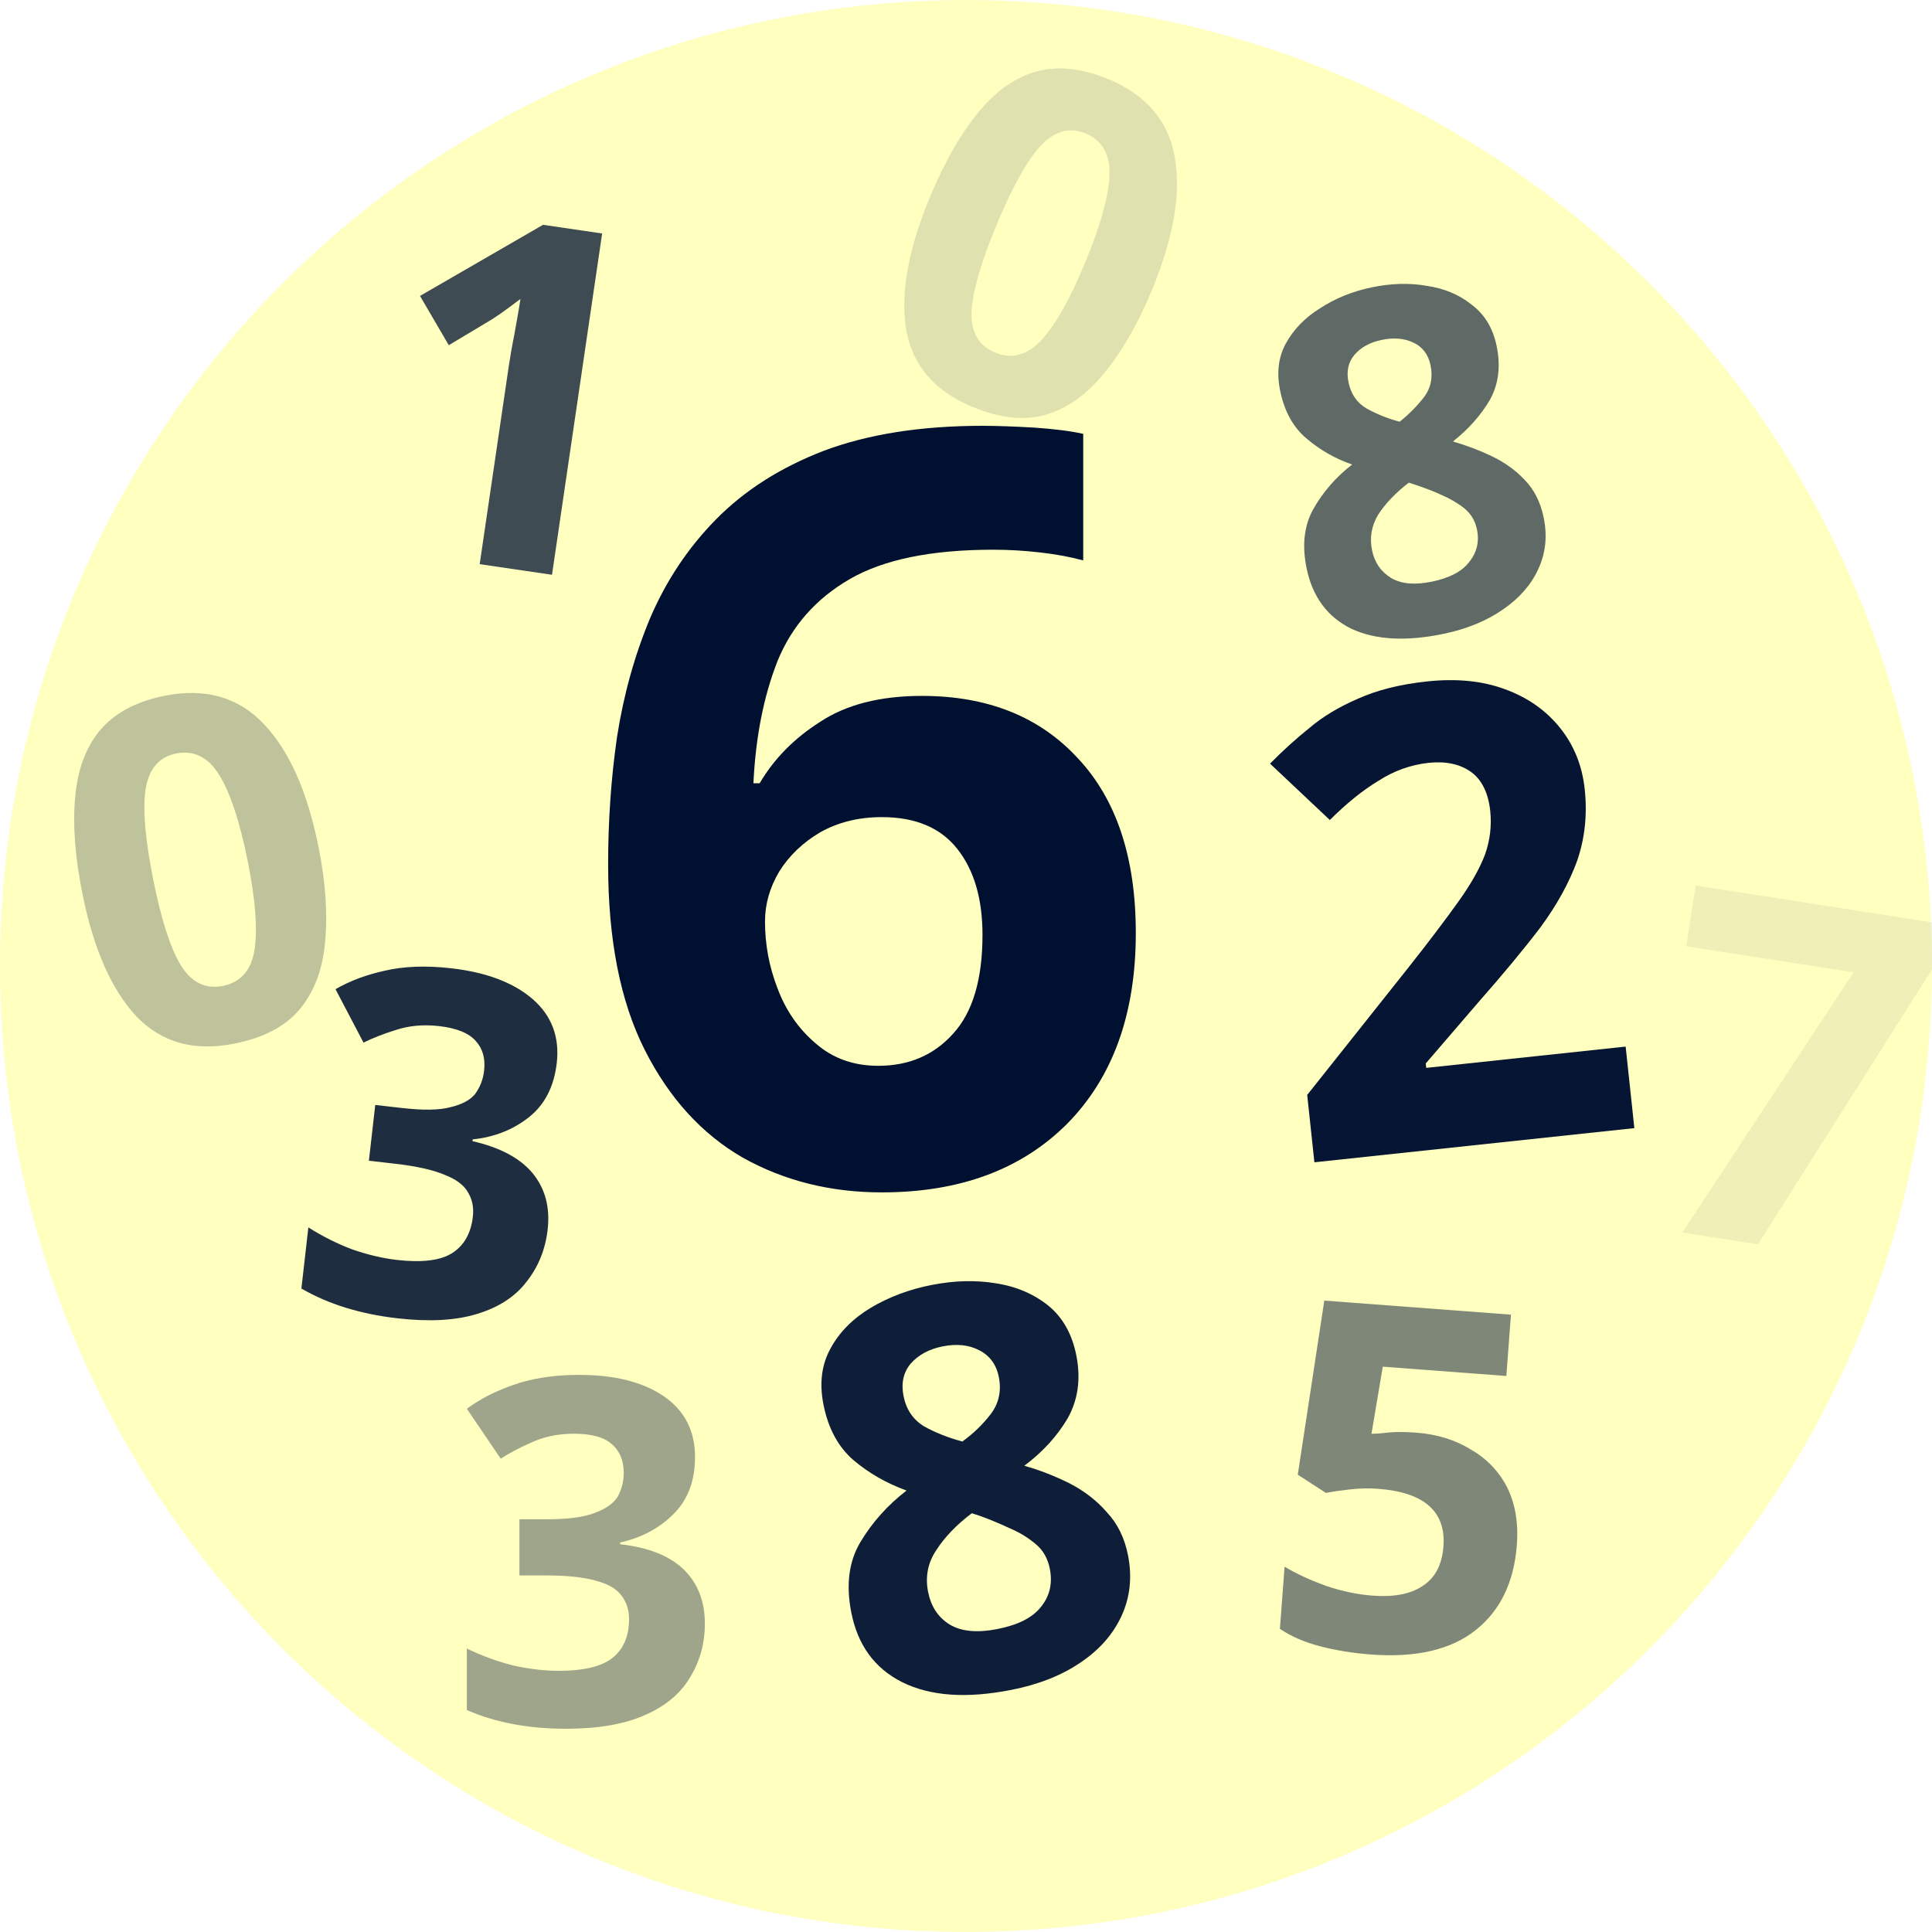
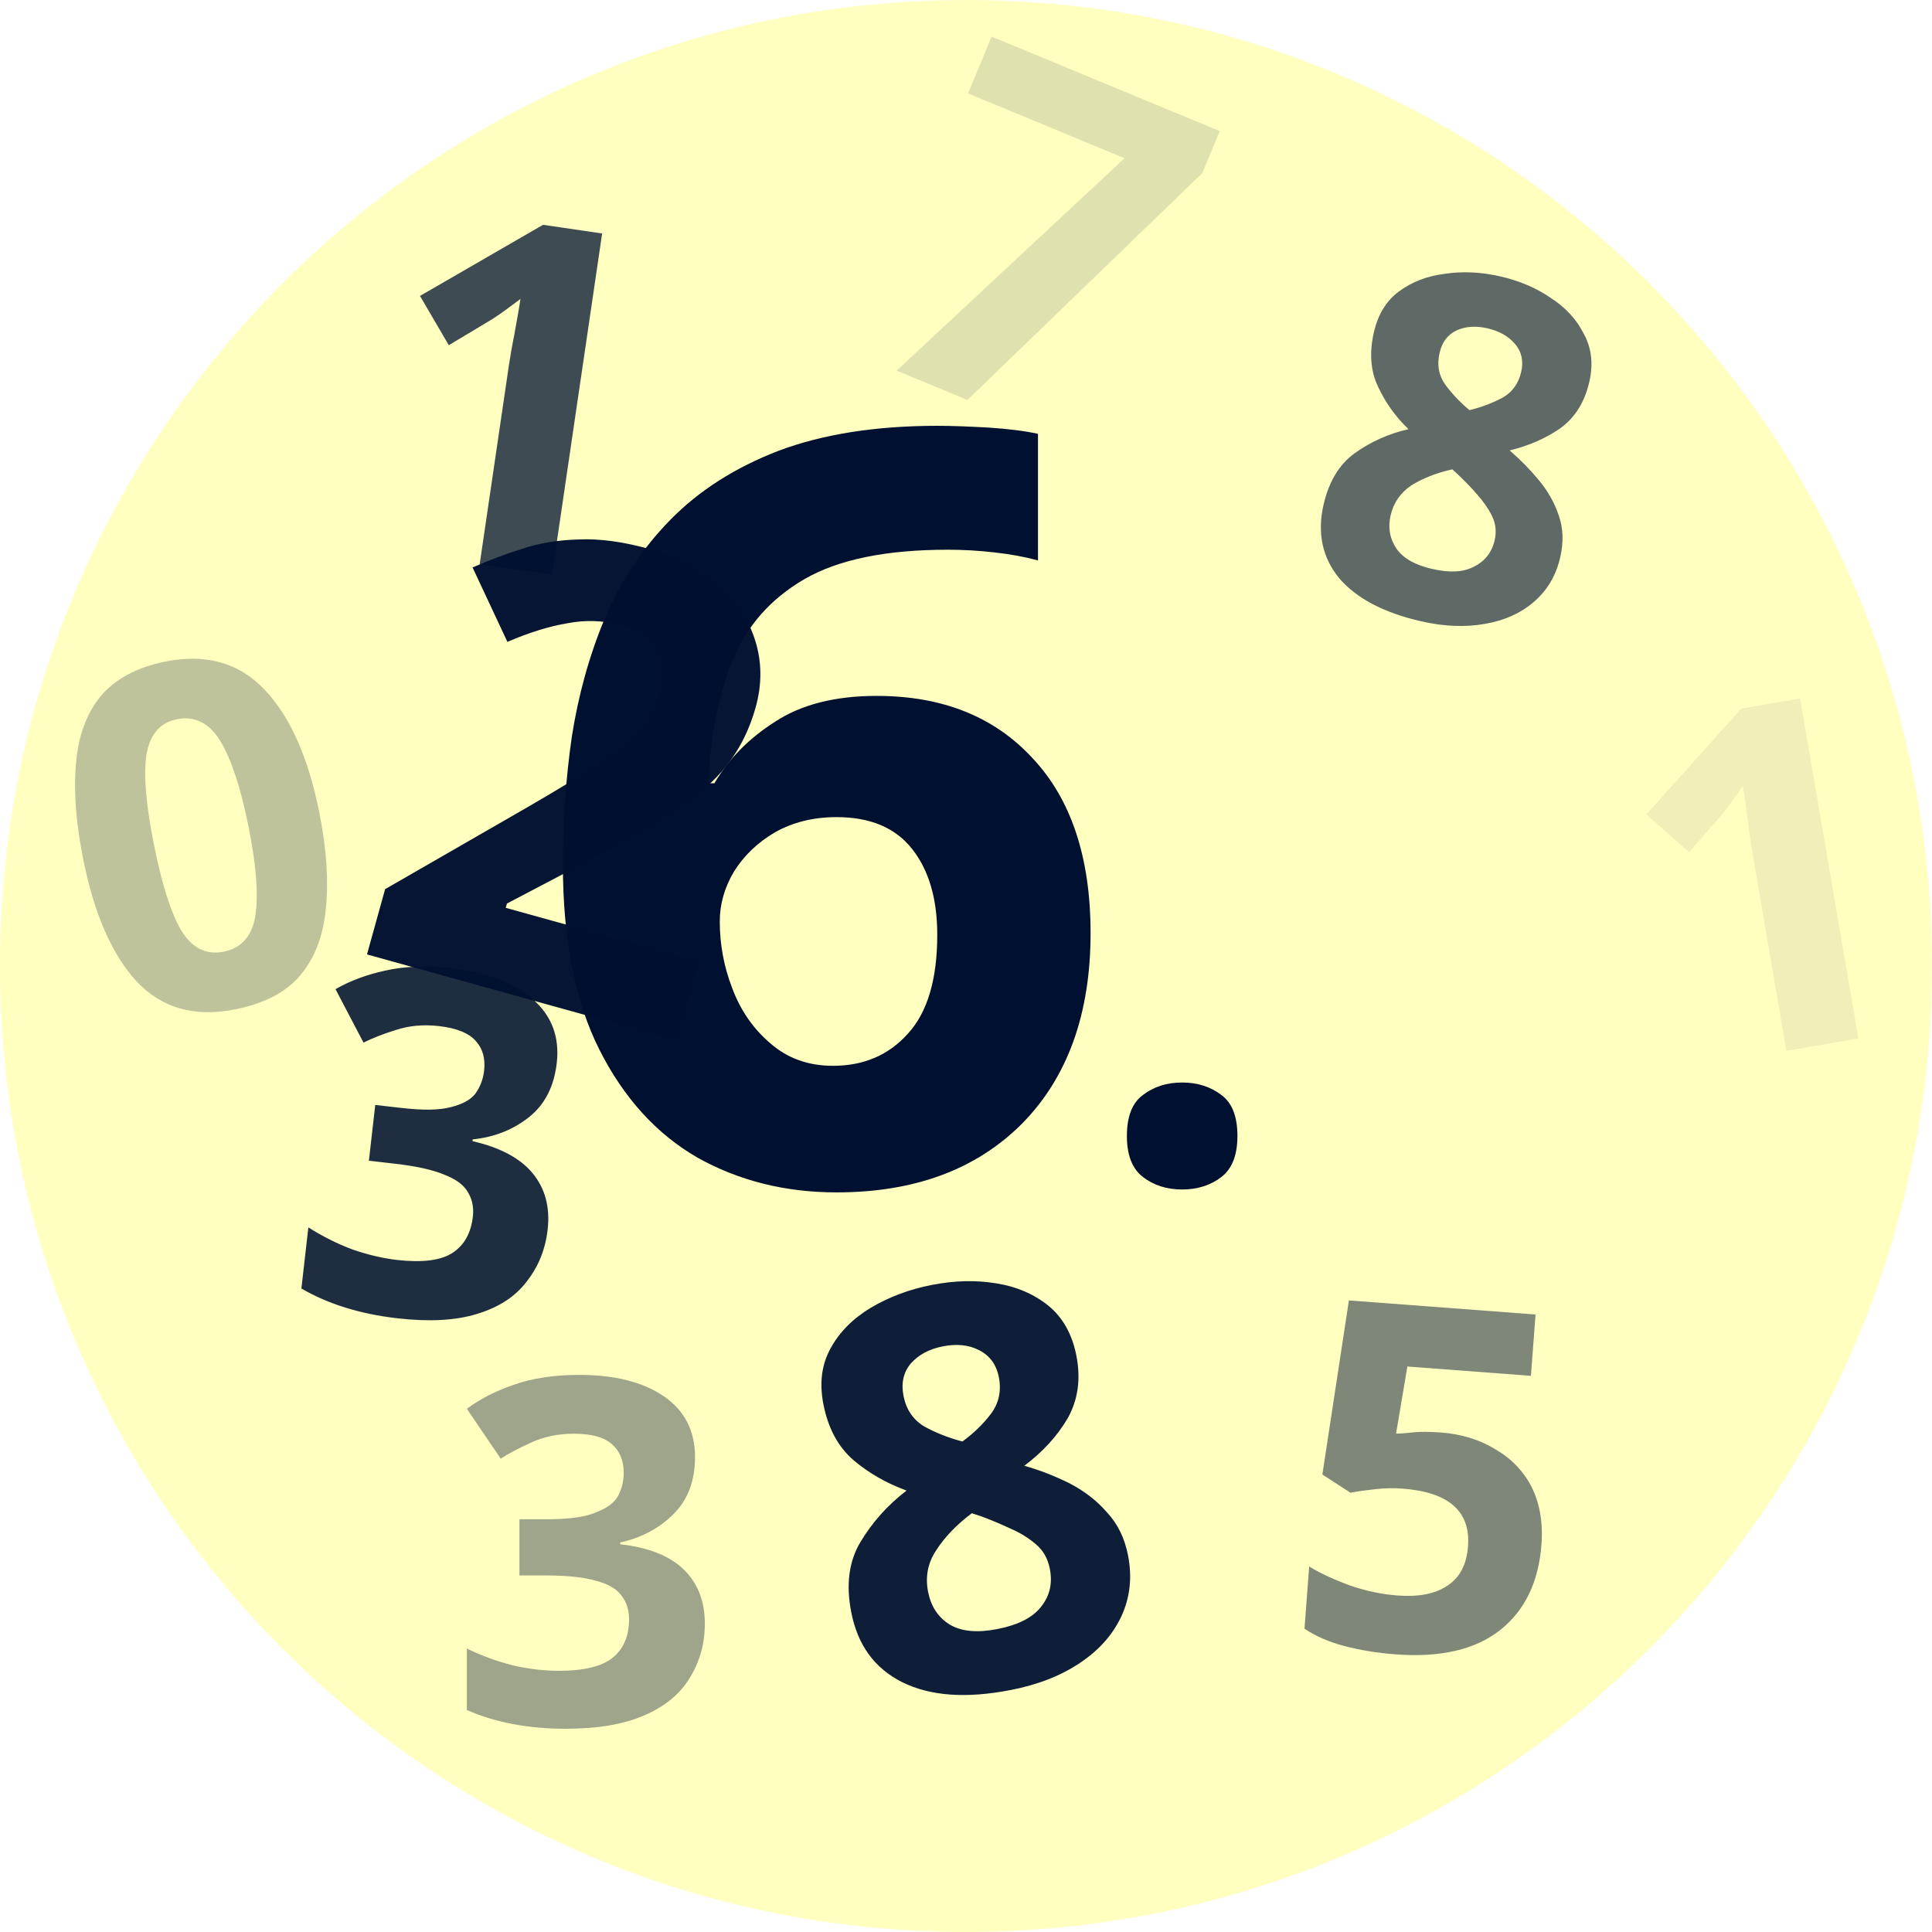
- <svg xmlns="http://www.w3.org/2000/svg" xmlns:xlink="http://www.w3.org/1999/xlink" width="128" height="128" viewBox="0 0 33.867 33.867" version="1.1" id="svg8">
-   <defs id="defs2">
-     <linearGradient id="linearGradient874">
-       <stop style="stop-color:#001030;stop-opacity:1;" offset="0" id="stop870" />
-       <stop style="stop-color:#001030;stop-opacity:0;" offset="1" id="stop872" />
-     </linearGradient>
-     <linearGradient xlink:href="#linearGradient874" id="linearGradient876" x1="177.409" y1="367.96" x2="303.139" y2="367.96" gradientUnits="userSpaceOnUse" />
-   </defs>
+ <svg xmlns="http://www.w3.org/2000/svg" width="128" height="128" viewBox="0 0 33.867 33.867" version="1.1" id="svg8">
+   <defs id="defs2" />
  <g id="layer1" transform="translate(0,-263.1333)">
    <circle style="fill:#ffffc0;fill-opacity:1;stroke:none;stroke-width:0.505;stroke-linecap:butt;stroke-miterlimit:4;stroke-dasharray:none;stroke-opacity:1" id="path4492" cx="16.933" cy="280.067" r="16.933" />
-     <text xml:space="preserve" style="font-size:5.644px;line-height:6.615px;font-family:Candara;-inkscape-font-specification:Candara;letter-spacing:0px;word-spacing:0px;fill:none;stroke:#000000;stroke-width:0.265px;stroke-linecap:butt;stroke-linejoin:miter;stroke-opacity:1" x="171.979" y="340.656" id="text899">
-       <tspan id="tspan897" x="171.979" y="345.231" style="stroke-width:0.265px" />
+     <text xml:space="preserve" style="font-style:normal;font-variant:normal;font-weight:bold;font-stretch:normal;font-size:18.344px;line-height:6.615px;font-family:'Source Sans Pro';-inkscape-font-specification:'Source Sans Pro Bold';letter-spacing:0px;word-spacing:0px;fill:none;stroke:#000000;stroke-width:0.265px;stroke-linecap:butt;stroke-linejoin:miter;stroke-opacity:1" x="9.225" y="283.847" id="text1010">
+       <tspan id="tspan1008" x="9.225" y="283.847" style="font-style:normal;font-variant:normal;font-weight:900;font-stretch:normal;font-size:18.344px;font-family:'Source Sans Pro';-inkscape-font-specification:'Source Sans Pro Heavy';fill:#001030;fill-opacity:1;stroke:none;stroke-width:0.265px;stroke-opacity:1">6<tspan style="font-size:11.289px" id="tspan95" />
+       </tspan>
    </text>
-     <text xml:space="preserve" style="font-style:normal;font-variant:normal;font-weight:bold;font-stretch:normal;font-size:18.344px;line-height:6.615px;font-family:'Source Sans Pro';-inkscape-font-specification:'Source Sans Pro Bold';letter-spacing:0px;word-spacing:0px;fill:none;stroke:#000000;stroke-width:0.265px;stroke-linecap:butt;stroke-linejoin:miter;stroke-opacity:1" x="10.019" y="283.847" id="text1010">
-       <tspan id="tspan1008" x="10.019" y="283.847" style="font-style:normal;font-variant:normal;font-weight:900;font-stretch:normal;font-size:18.344px;font-family:'Source Sans Pro';-inkscape-font-specification:'Source Sans Pro Heavy';fill:#001030;fill-opacity:1;stroke:none;stroke-width:0.265px;stroke-opacity:1">6</tspan>
-     </text>
-     <text xml:space="preserve" style="font-style:normal;font-variant:normal;font-weight:bold;font-stretch:normal;font-size:12.7px;line-height:6.615px;font-family:'Source Sans Pro';-inkscape-font-specification:'Source Sans Pro Bold';letter-spacing:0px;word-spacing:0px;fill:none;stroke:#000000;stroke-width:0.265px;stroke-linecap:butt;stroke-linejoin:miter;stroke-opacity:1" x="-7.642" y="284.353" id="text1010-0" transform="rotate(-6.094167)">
-       <tspan id="tspan1008-0" x="-7.642" y="284.353" style="font-style:normal;font-variant:normal;font-weight:bold;font-stretch:normal;font-size:11.289px;font-family:'Source Sans Pro';-inkscape-font-specification:'Source Sans Pro Bold';fill:#001030;fill-opacity:0.973;stroke:none;stroke-width:0.265px;stroke-opacity:1">2</tspan>
+     <text xml:space="preserve" style="font-style:normal;font-variant:normal;font-weight:bold;font-stretch:normal;font-size:12.7px;line-height:6.615px;font-family:'Source Sans Pro';-inkscape-font-specification:'Source Sans Pro Bold';text-align:end;letter-spacing:0px;word-spacing:0px;text-anchor:end;fill:none;stroke:#000000;stroke-width:0.265px;stroke-linecap:butt;stroke-linejoin:miter;stroke-opacity:1" x="103.571" y="267.946" id="text1010-0" transform="rotate(15.51476)">
+       <tspan id="tspan1008-0" x="103.571" y="267.946" style="font-style:normal;font-variant:normal;font-weight:bold;font-stretch:normal;font-size:11.289px;font-family:'Source Sans Pro';-inkscape-font-specification:'Source Sans Pro Bold';text-align:end;text-anchor:end;fill:#001030;fill-opacity:0.973;stroke:none;stroke-width:0.265px;stroke-opacity:1">2</tspan>
    </text>
    <text xml:space="preserve" style="font-style:normal;font-variant:normal;font-weight:bold;font-stretch:normal;font-size:10.583px;line-height:6.615px;font-family:'Source Sans Pro';-inkscape-font-specification:'Source Sans Pro Bold';letter-spacing:0px;word-spacing:0px;fill:none;stroke:#000000;stroke-width:0.265px;stroke-linecap:butt;stroke-linejoin:miter;stroke-opacity:1" x="-41.459" y="290.645" id="text1010-0-8" transform="rotate(-11.03255)">
      <tspan id="tspan1008-0-0" x="-41.459" y="290.645" style="font-style:normal;font-variant:normal;font-weight:600;font-stretch:normal;font-size:9.878px;font-family:'Source Sans Pro';-inkscape-font-specification:'Source Sans Pro Semi-Bold';fill:#001030;fill-opacity:0.941;stroke:none;stroke-width:0.265px;stroke-opacity:1">8</tspan>
    </text>
    <text xml:space="preserve" style="font-style:normal;font-variant:normal;font-weight:bold;font-stretch:normal;font-size:10.583px;line-height:6.615px;font-family:'Source Sans Pro';-inkscape-font-specification:'Source Sans Pro Bold';letter-spacing:0px;word-spacing:0px;fill:none;stroke:#000000;stroke-width:0.265px;stroke-linecap:butt;stroke-linejoin:miter;stroke-opacity:1" x="37.27" y="283.535" id="text1010-0-8-6" transform="rotate(6.500769)">
      <tspan id="tspan1008-0-0-4" x="37.27" y="283.535" style="font-style:normal;font-variant:normal;font-weight:600;font-stretch:normal;font-size:8.467px;font-family:'Source Sans Pro';-inkscape-font-specification:'Source Sans Pro Semi-Bold';fill:#001030;fill-opacity:0.878;stroke:none;stroke-width:0.265px;stroke-opacity:1">3</tspan>
    </text>
    <text xml:space="preserve" style="font-style:normal;font-variant:normal;font-weight:bold;font-stretch:normal;font-size:10.583px;line-height:6.615px;font-family:'Source Sans Pro';-inkscape-font-specification:'Source Sans Pro Bold';letter-spacing:0px;word-spacing:0px;fill:none;stroke:#000000;stroke-width:0.265px;stroke-linecap:butt;stroke-linejoin:miter;stroke-opacity:1" x="45.778" y="268.902" id="text1010-0-8-2" transform="rotate(8.356022)">
      <tspan id="tspan1008-0-0-0" x="45.778" y="268.902" style="font-style:normal;font-variant:normal;font-weight:600;font-stretch:normal;font-size:8.467px;font-family:'Source Sans Pro';-inkscape-font-specification:'Source Sans Pro Semi-Bold';fill:#001030;fill-opacity:0.753;stroke:none;stroke-width:0.265px;stroke-opacity:1">1</tspan>
    </text>
-     <text xml:space="preserve" style="font-style:normal;font-variant:normal;font-weight:bold;font-stretch:normal;font-size:10.583px;line-height:6.615px;font-family:'Source Sans Pro';-inkscape-font-specification:'Source Sans Pro Bold';letter-spacing:0px;word-spacing:0px;fill:none;stroke:#000000;stroke-width:0.265px;stroke-linecap:butt;stroke-linejoin:miter;stroke-opacity:1" x="-34.149" y="273.498" id="text1010-0-8-4" transform="rotate(-11.88948)">
-       <tspan id="tspan1008-0-0-6" x="-34.149" y="273.498" style="font-style:normal;font-variant:normal;font-weight:600;font-stretch:normal;font-size:8.467px;font-family:'Source Sans Pro';-inkscape-font-specification:'Source Sans Pro Semi-Bold';fill:#001030;fill-opacity:0.627;stroke:none;stroke-width:0.265px;stroke-opacity:1">8</tspan>
+     <text xml:space="preserve" style="font-style:normal;font-variant:normal;font-weight:bold;font-stretch:normal;font-size:10.583px;line-height:6.615px;font-family:'Source Sans Pro';-inkscape-font-specification:'Source Sans Pro Bold';letter-spacing:0px;word-spacing:0px;fill:none;stroke:#000000;stroke-width:0.265px;stroke-linecap:butt;stroke-linejoin:miter;stroke-opacity:1" x="82.86" y="261.527" id="text1010-0-8-4" transform="rotate(12.86052)">
+       <tspan id="tspan1008-0-0-6" x="82.86" y="261.527" style="font-style:normal;font-variant:normal;font-weight:600;font-stretch:normal;font-size:8.467px;font-family:'Source Sans Pro';-inkscape-font-specification:'Source Sans Pro Semi-Bold';fill:#001030;fill-opacity:0.627;stroke:none;stroke-width:0.265px;stroke-opacity:1">8</tspan>
    </text>
-     <text xml:space="preserve" style="font-style:normal;font-variant:normal;font-weight:bold;font-stretch:normal;font-size:10.583px;line-height:6.615px;font-family:'Source Sans Pro';-inkscape-font-specification:'Source Sans Pro Bold';letter-spacing:0px;word-spacing:0px;fill:none;stroke:#000000;stroke-width:0.265px;stroke-linecap:butt;stroke-linejoin:miter;stroke-opacity:1" x="43.87" y="289.425" id="text1010-0-8-29" transform="rotate(4.30988)">
-       <tspan id="tspan1008-0-0-8" x="43.87" y="289.425" style="font-style:normal;font-variant:normal;font-weight:600;font-stretch:normal;font-size:8.467px;font-family:'Source Sans Pro';-inkscape-font-specification:'Source Sans Pro Semi-Bold';fill:#001030;fill-opacity:0.502;stroke:none;stroke-width:0.265px;stroke-opacity:1">5</tspan>
+     <text xml:space="preserve" style="font-style:normal;font-variant:normal;font-weight:bold;font-stretch:normal;font-size:10.583px;line-height:6.615px;font-family:'Source Sans Pro';-inkscape-font-specification:'Source Sans Pro Bold';letter-spacing:0px;word-spacing:0px;fill:none;stroke:#000000;stroke-width:0.265px;stroke-linecap:butt;stroke-linejoin:miter;stroke-opacity:1" x="44.3" y="289.392" id="text1010-0-8-29" transform="rotate(4.30988)">
+       <tspan id="tspan1008-0-0-8" x="44.3" y="289.392" style="font-style:normal;font-variant:normal;font-weight:600;font-stretch:normal;font-size:8.467px;font-family:'Source Sans Pro';-inkscape-font-specification:'Source Sans Pro Semi-Bold';fill:#001030;fill-opacity:0.502;stroke:none;stroke-width:0.265px;stroke-opacity:1">5</tspan>
    </text>
    <text xml:space="preserve" style="font-style:normal;font-variant:normal;font-weight:bold;font-stretch:normal;font-size:10.583px;line-height:6.615px;font-family:'Source Sans Pro';-inkscape-font-specification:'Source Sans Pro Bold';letter-spacing:0px;word-spacing:0px;fill:#001030;fill-opacity:0.376;stroke:#000000;stroke-width:0.265px;stroke-linecap:butt;stroke-linejoin:miter;stroke-opacity:1" x="7.854" y="293.358" id="text1010-0-8-29-8">
      <tspan id="tspan1008-0-0-8-1" x="7.854" y="293.358" style="font-style:normal;font-variant:normal;font-weight:600;font-stretch:normal;font-size:8.467px;font-family:'Source Sans Pro';-inkscape-font-specification:'Source Sans Pro Semi-Bold';fill:#001030;fill-opacity:0.376;stroke:none;stroke-width:0.265px;stroke-opacity:1">3</tspan>
    </text>
-     <text xml:space="preserve" style="font-style:normal;font-variant:normal;font-weight:bold;font-stretch:normal;font-size:10.583px;line-height:6.615px;font-family:'Source Sans Pro';-inkscape-font-specification:'Source Sans Pro Bold';letter-spacing:0px;word-spacing:0px;fill:none;stroke:#000000;stroke-width:0.265px;stroke-linecap:butt;stroke-linejoin:miter;stroke-opacity:1" x="-53.772" y="276.654" id="text1010-0-8-29-5" transform="rotate(-11.35196)">
-       <tspan id="tspan1008-0-0-8-4" x="-53.772" y="276.654" style="font-style:normal;font-variant:normal;font-weight:600;font-stretch:normal;font-size:8.467px;font-family:'Source Sans Pro';-inkscape-font-specification:'Source Sans Pro Semi-Bold';fill:#001030;fill-opacity:0.251;stroke:none;stroke-width:0.265px;stroke-opacity:1">0</tspan>
+     <text xml:space="preserve" style="font-style:normal;font-variant:normal;font-weight:bold;font-stretch:normal;font-size:10.583px;line-height:6.615px;font-family:'Source Sans Pro';-inkscape-font-specification:'Source Sans Pro Bold';letter-spacing:0px;word-spacing:0px;fill:none;stroke:#000000;stroke-width:0.265px;stroke-linecap:butt;stroke-linejoin:miter;stroke-opacity:1" x="-53.639" y="276.067" id="text1010-0-8-29-5" transform="rotate(-11.35196)">
+       <tspan id="tspan1008-0-0-8-4" x="-53.639" y="276.067" style="font-style:normal;font-variant:normal;font-weight:600;font-stretch:normal;font-size:8.467px;font-family:'Source Sans Pro';-inkscape-font-specification:'Source Sans Pro Semi-Bold';fill:#001030;fill-opacity:0.251;stroke:none;stroke-width:0.265px;stroke-opacity:1">0</tspan>
    </text>
    <text xml:space="preserve" style="font-style:normal;font-variant:normal;font-weight:bold;font-stretch:normal;font-size:10.583px;line-height:6.615px;font-family:'Source Sans Pro';-inkscape-font-specification:'Source Sans Pro Bold';letter-spacing:0px;word-spacing:0px;fill:none;stroke:#000000;stroke-width:0.265px;stroke-linecap:butt;stroke-linejoin:miter;stroke-opacity:1" x="116.792" y="243.08" id="text1010-0-8-29-58" transform="rotate(22.5062)">
-       <tspan id="tspan1008-0-0-8-5" x="116.792" y="243.08" style="font-style:normal;font-variant:normal;font-weight:600;font-stretch:normal;font-size:8.467px;font-family:'Source Sans Pro';-inkscape-font-specification:'Source Sans Pro Semi-Bold';fill:#001030;fill-opacity:0.125;stroke:none;stroke-width:0.265px;stroke-opacity:1">0</tspan>
+       <tspan id="tspan1008-0-0-8-5" x="116.792" y="243.08" style="font-style:normal;font-variant:normal;font-weight:600;font-stretch:normal;font-size:8.467px;font-family:'Source Sans Pro';-inkscape-font-specification:'Source Sans Pro Semi-Bold';fill:#001030;fill-opacity:0.125;stroke:none;stroke-width:0.265px;stroke-opacity:1">7</tspan>
    </text>
-     <text xml:space="preserve" style="font-style:normal;font-variant:normal;font-weight:bold;font-stretch:normal;font-size:10.583px;line-height:6.615px;font-family:'Source Sans Pro';-inkscape-font-specification:'Source Sans Pro Bold';letter-spacing:0px;word-spacing:0px;fill:none;stroke:#000000;stroke-width:0.265px;stroke-linecap:butt;stroke-linejoin:miter;stroke-opacity:1" x="71.994" y="276.815" id="text1010-0-8-29-6" transform="rotate(8.846963)">
-       <tspan id="tspan1008-0-0-8-17" x="71.994" y="276.815" style="font-style:normal;font-variant:normal;font-weight:600;font-stretch:normal;font-size:8.467px;font-family:'Source Sans Pro';-inkscape-font-specification:'Source Sans Pro Semi-Bold';fill:#001030;fill-opacity:0.063;stroke:none;stroke-width:0.265px;stroke-opacity:1">7</tspan>
+     <text xml:space="preserve" style="font-style:normal;font-variant:normal;font-weight:bold;font-stretch:normal;font-size:10.583px;line-height:6.615px;font-family:'Source Sans Pro';-inkscape-font-specification:'Source Sans Pro Bold';letter-spacing:0px;word-spacing:0px;fill:none;stroke:#000000;stroke-width:0.265px;stroke-linecap:butt;stroke-linejoin:miter;stroke-opacity:1" x="-18.926" y="282.795" id="text1010-0-8-29-6" transform="rotate(-9.727291)">
+       <tspan id="tspan1008-0-0-8-17" x="-18.926" y="282.795" style="font-style:normal;font-variant:normal;font-weight:600;font-stretch:normal;font-size:8.467px;font-family:'Source Sans Pro';-inkscape-font-specification:'Source Sans Pro Semi-Bold';fill:#001030;fill-opacity:0.063;stroke:none;stroke-width:0.265px;stroke-opacity:1">1</tspan>
+     </text>
+     <text xml:space="preserve" style="font-style:normal;font-variant:normal;font-weight:bold;font-stretch:normal;font-size:18.344px;line-height:6.615px;font-family:'Source Sans Pro';-inkscape-font-specification:'Source Sans Pro Bold';letter-spacing:0px;word-spacing:0px;fill:#241030;fill-opacity:1;stroke:none;stroke-width:0.265px;stroke-linecap:butt;stroke-linejoin:miter;stroke-opacity:1;" x="19.114" y="283.847" id="text1010-9">
+       <tspan id="tspan1008-9" x="19.114" y="283.847" style="font-style:normal;font-variant:normal;font-weight:900;font-stretch:normal;font-size:11.289px;font-family:'Source Sans Pro';-inkscape-font-specification:'Source Sans Pro Heavy';fill:#001030;fill-opacity:1;stroke:none;stroke-width:0.265px;stroke-opacity:1">.</tspan>
    </text>
  </g>
</svg>
